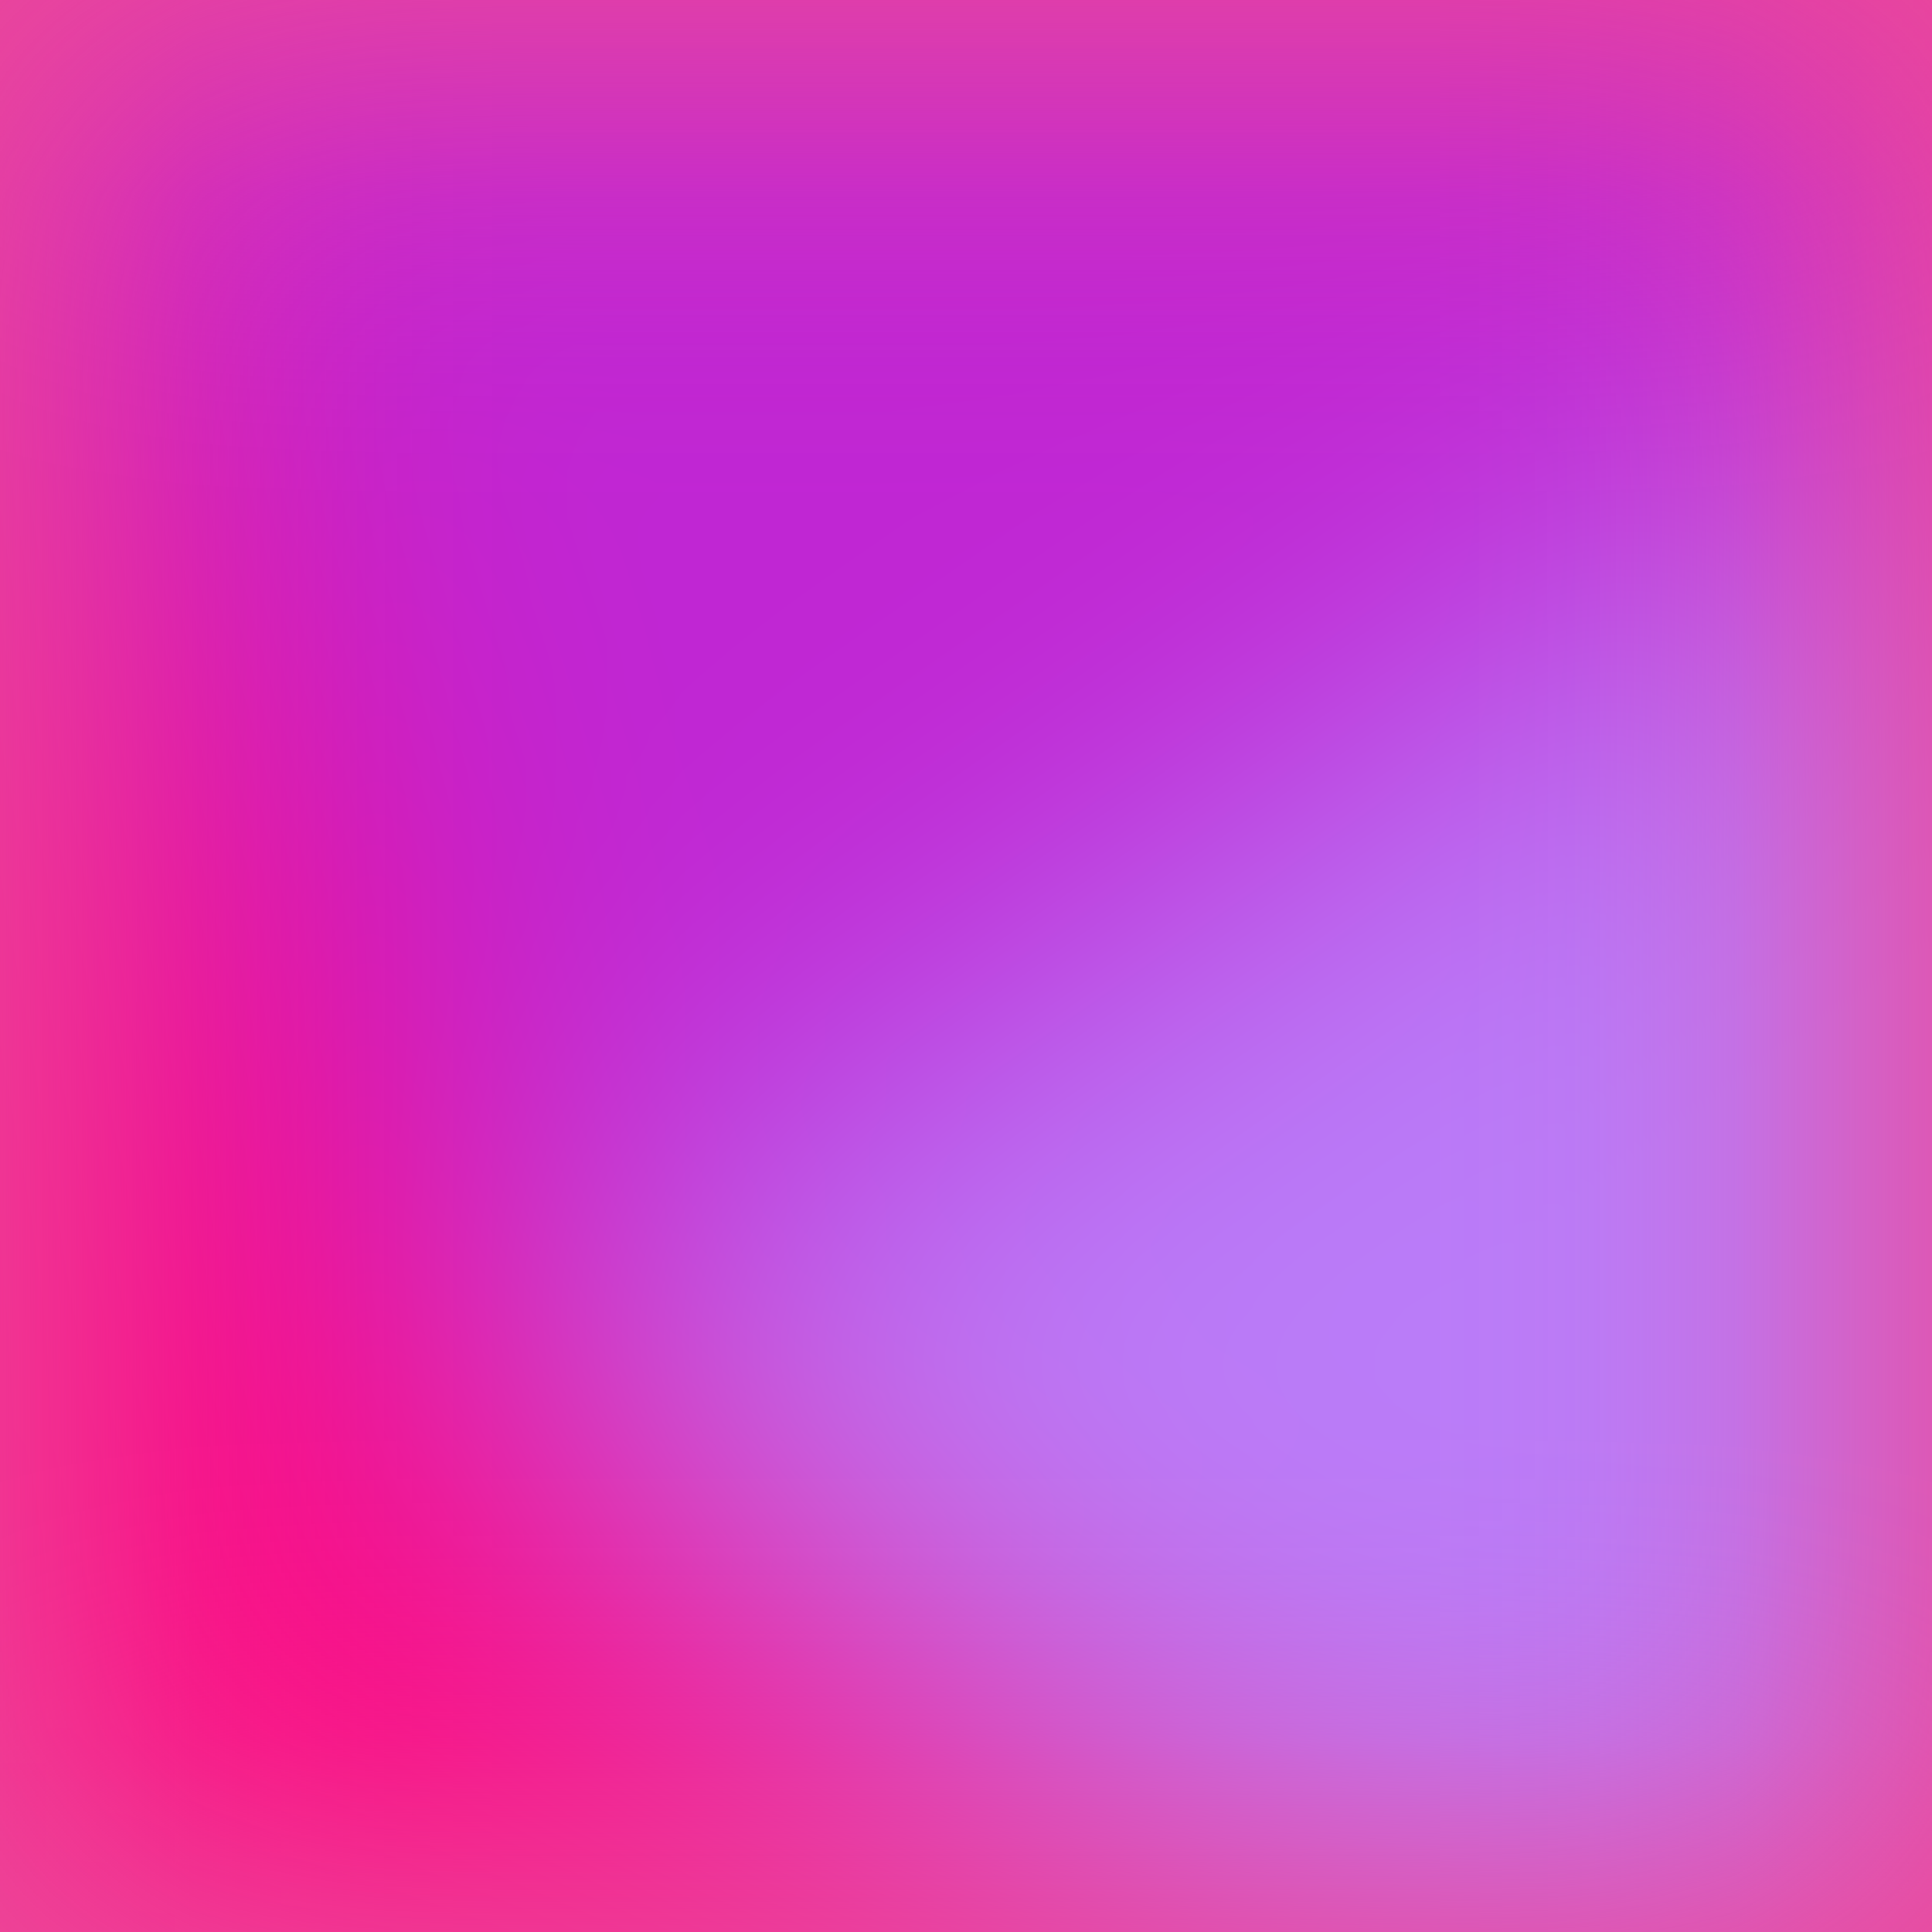
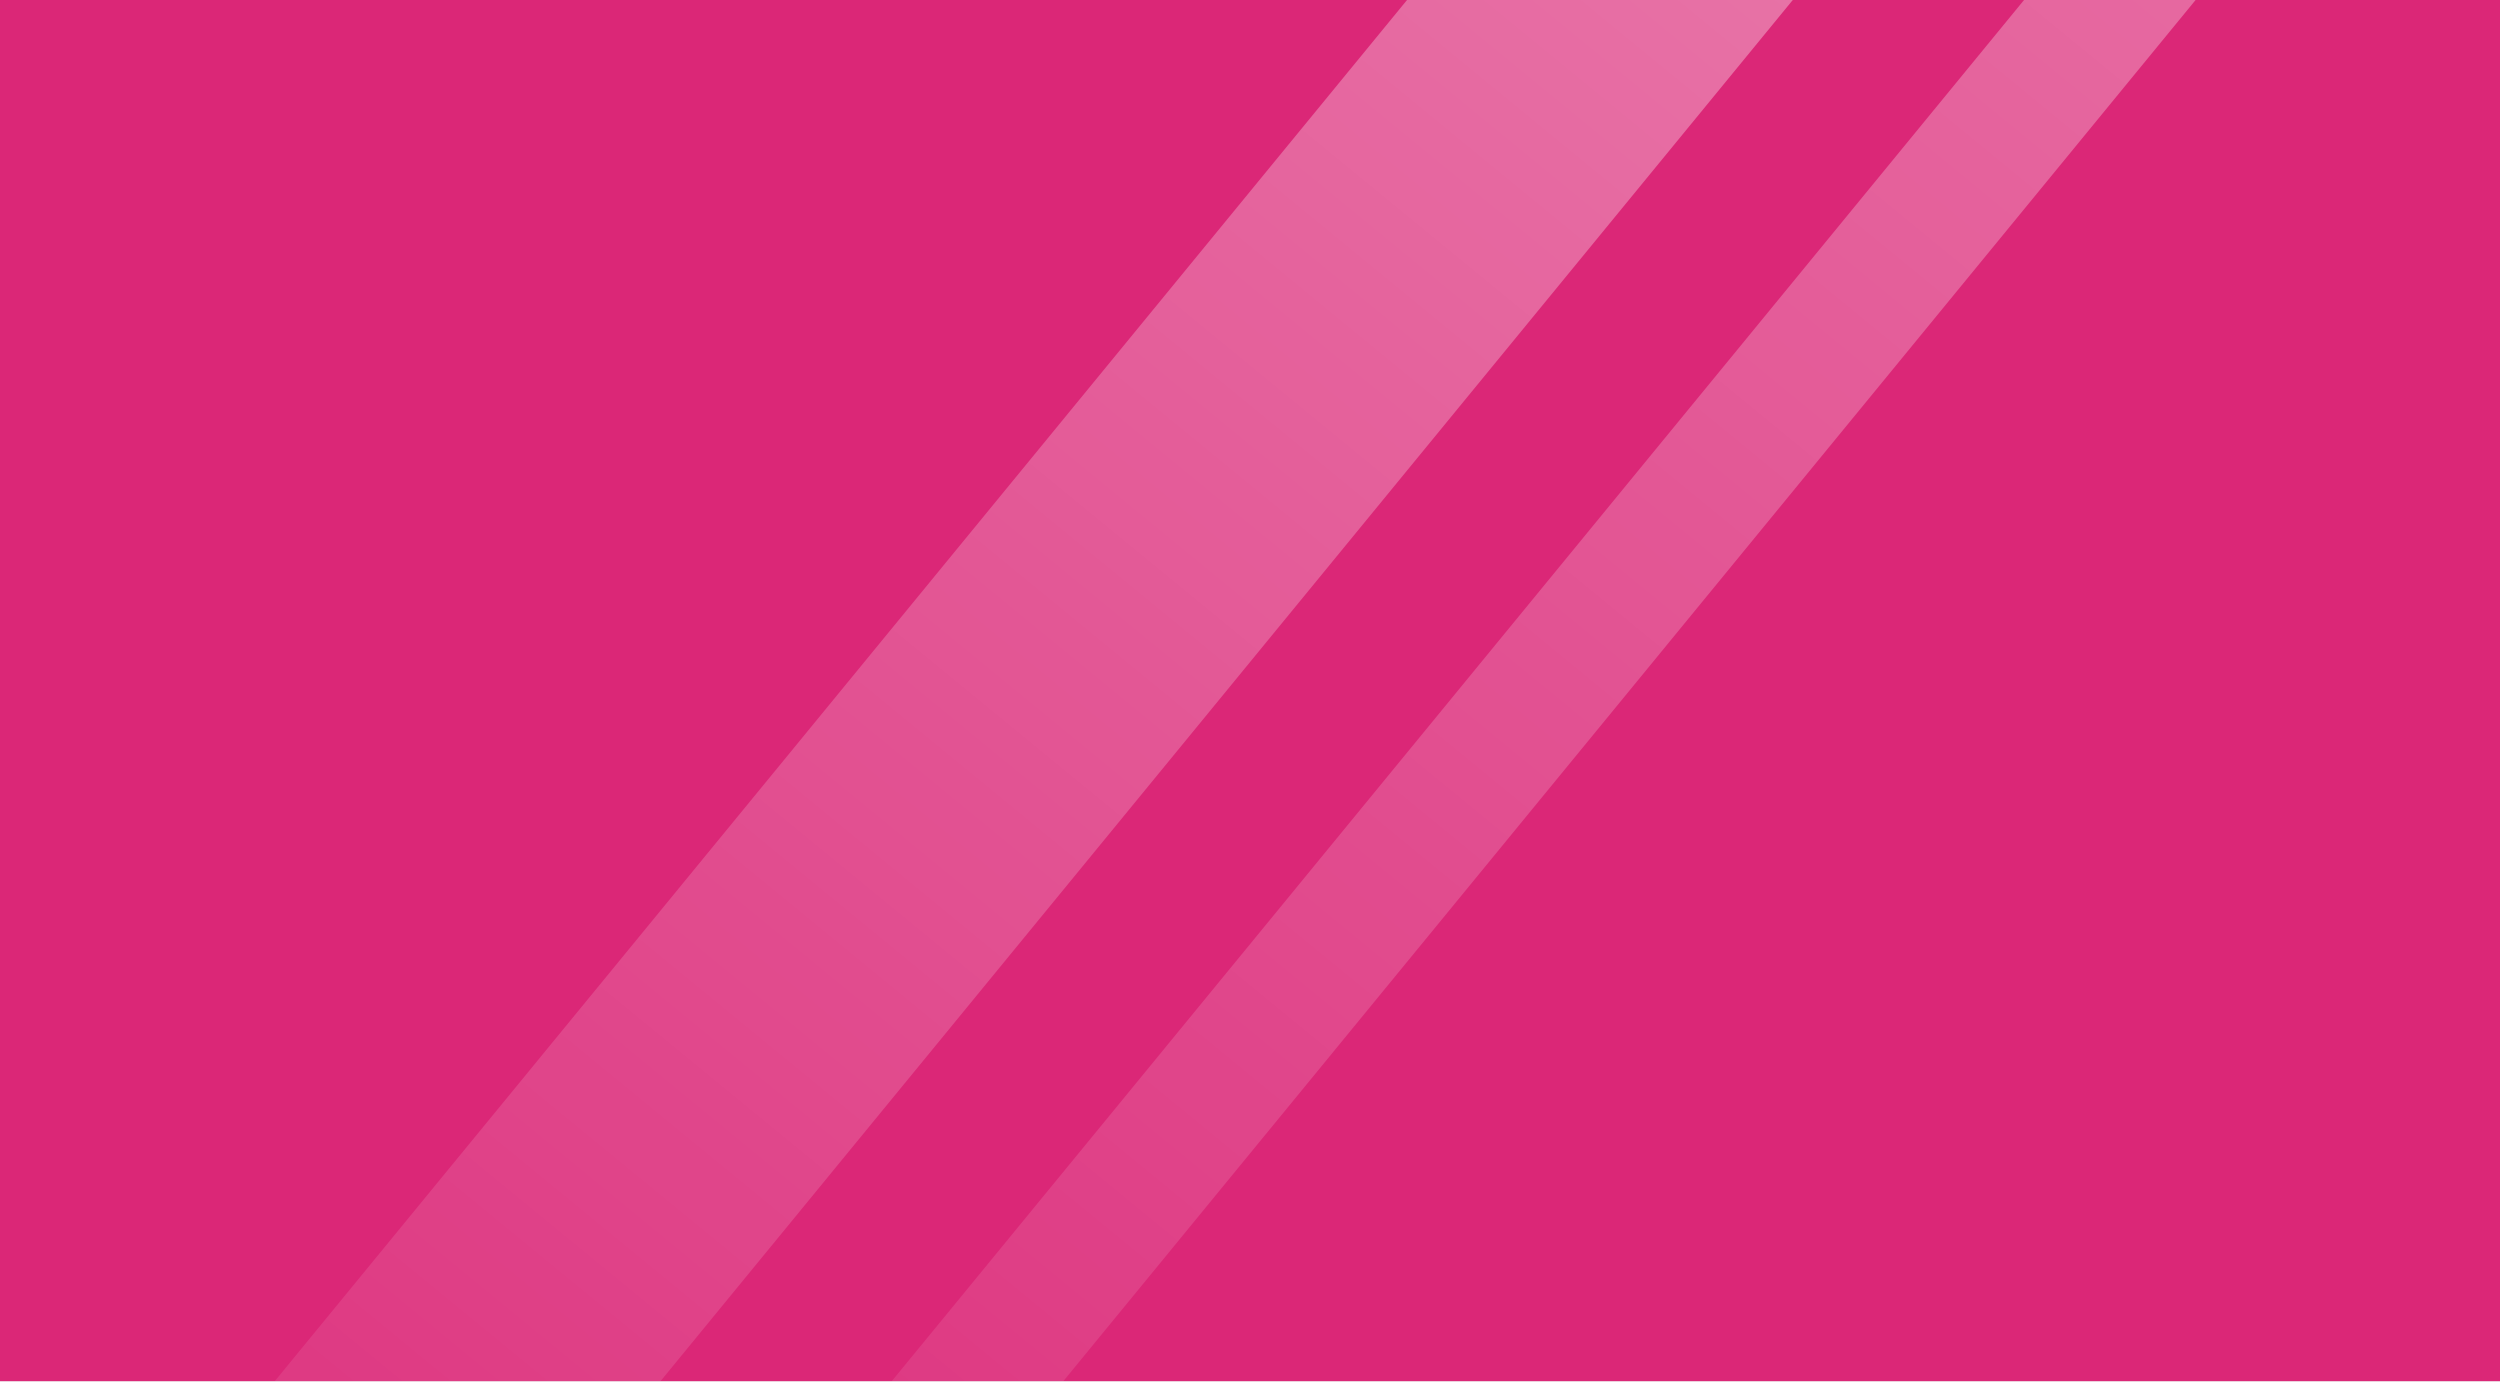
- <svg xmlns="http://www.w3.org/2000/svg" width="40" height="40" viewBox="0 0 40 40" fill="none">
-   <g clip-path="url(#clip0_2_9)">
-     <rect width="40" height="40" fill="#EC4899" />
-     <g filter="url(#filter0_f_2_9)">
-       <path d="M27.14 40H40V7.78L9.3 29.1L27.14 40Z" fill="#BA7CF8" />
-       <path d="M40 7.78V0H16H0L9.3 29.1L40 7.78Z" fill="#C026D3" />
-       <path d="M0 40H27.14L9.3 29.1L0 0V40Z" fill="#FD0680" />
-     </g>
+ <svg xmlns="http://www.w3.org/2000/svg" width="972" height="537" viewBox="0 0 972 537" fill="none">
+   <rect width="972" height="537" fill="#DB2777" style="fill:#DB2777;fill:color(display-p3 0.859 0.153 0.467);fill-opacity:1;" />
+   <mask id="mask0_2_13" style="mask-type:alpha" maskUnits="userSpaceOnUse" x="0" y="0" width="972" height="537">
+     <rect width="972" height="537" fill="#DB2777" style="fill:#DB2777;fill:color(display-p3 0.859 0.153 0.467);fill-opacity:1;" />
+   </mask>
+   <g mask="url(#mask0_2_13)">
+     <rect x="907.888" y="-440.156" width="115.989" height="1525.1" transform="rotate(39.3446 907.888 -440.156)" fill="url(#paint0_linear_2_13)" fill-opacity="0.5" style="" />
+     <rect x="1241.11" y="-554" width="51.583" height="1723.94" transform="rotate(39.3446 1241.11 -554)" fill="url(#paint1_linear_2_13)" fill-opacity="0.5" style="" />
  </g>
  <defs>
-     <filter id="filter0_f_2_9" x="-15" y="-15" width="70" height="70" filterUnits="userSpaceOnUse" color-interpolation-filters="sRGB">
-       <feFlood flood-opacity="0" result="BackgroundImageFix" />
-       <feBlend mode="normal" in="SourceGraphic" in2="BackgroundImageFix" result="shape" />
-       <feGaussianBlur stdDeviation="7.5" result="effect1_foregroundBlur_2_9" />
-     </filter>
-     <clipPath id="clip0_2_9">
-       <rect width="40" height="40" fill="white" />
-     </clipPath>
+     <linearGradient id="paint0_linear_2_13" x1="965.883" y1="-440.156" x2="965.883" y2="1084.95" gradientUnits="userSpaceOnUse">
+       <stop stop-color="white" style="stop-color:white;stop-color:white;stop-opacity:1;" />
+       <stop offset="1" stop-color="white" stop-opacity="0" style="stop-color:none;stop-color:none;stop-opacity:0;" />
+     </linearGradient>
+     <linearGradient id="paint1_linear_2_13" x1="1266.9" y1="-554" x2="1266.9" y2="1169.94" gradientUnits="userSpaceOnUse">
+       <stop stop-color="white" style="stop-color:white;stop-color:white;stop-opacity:1;" />
+       <stop offset="1" stop-color="white" stop-opacity="0" style="stop-color:none;stop-color:none;stop-opacity:0;" />
+     </linearGradient>
  </defs>
</svg>
